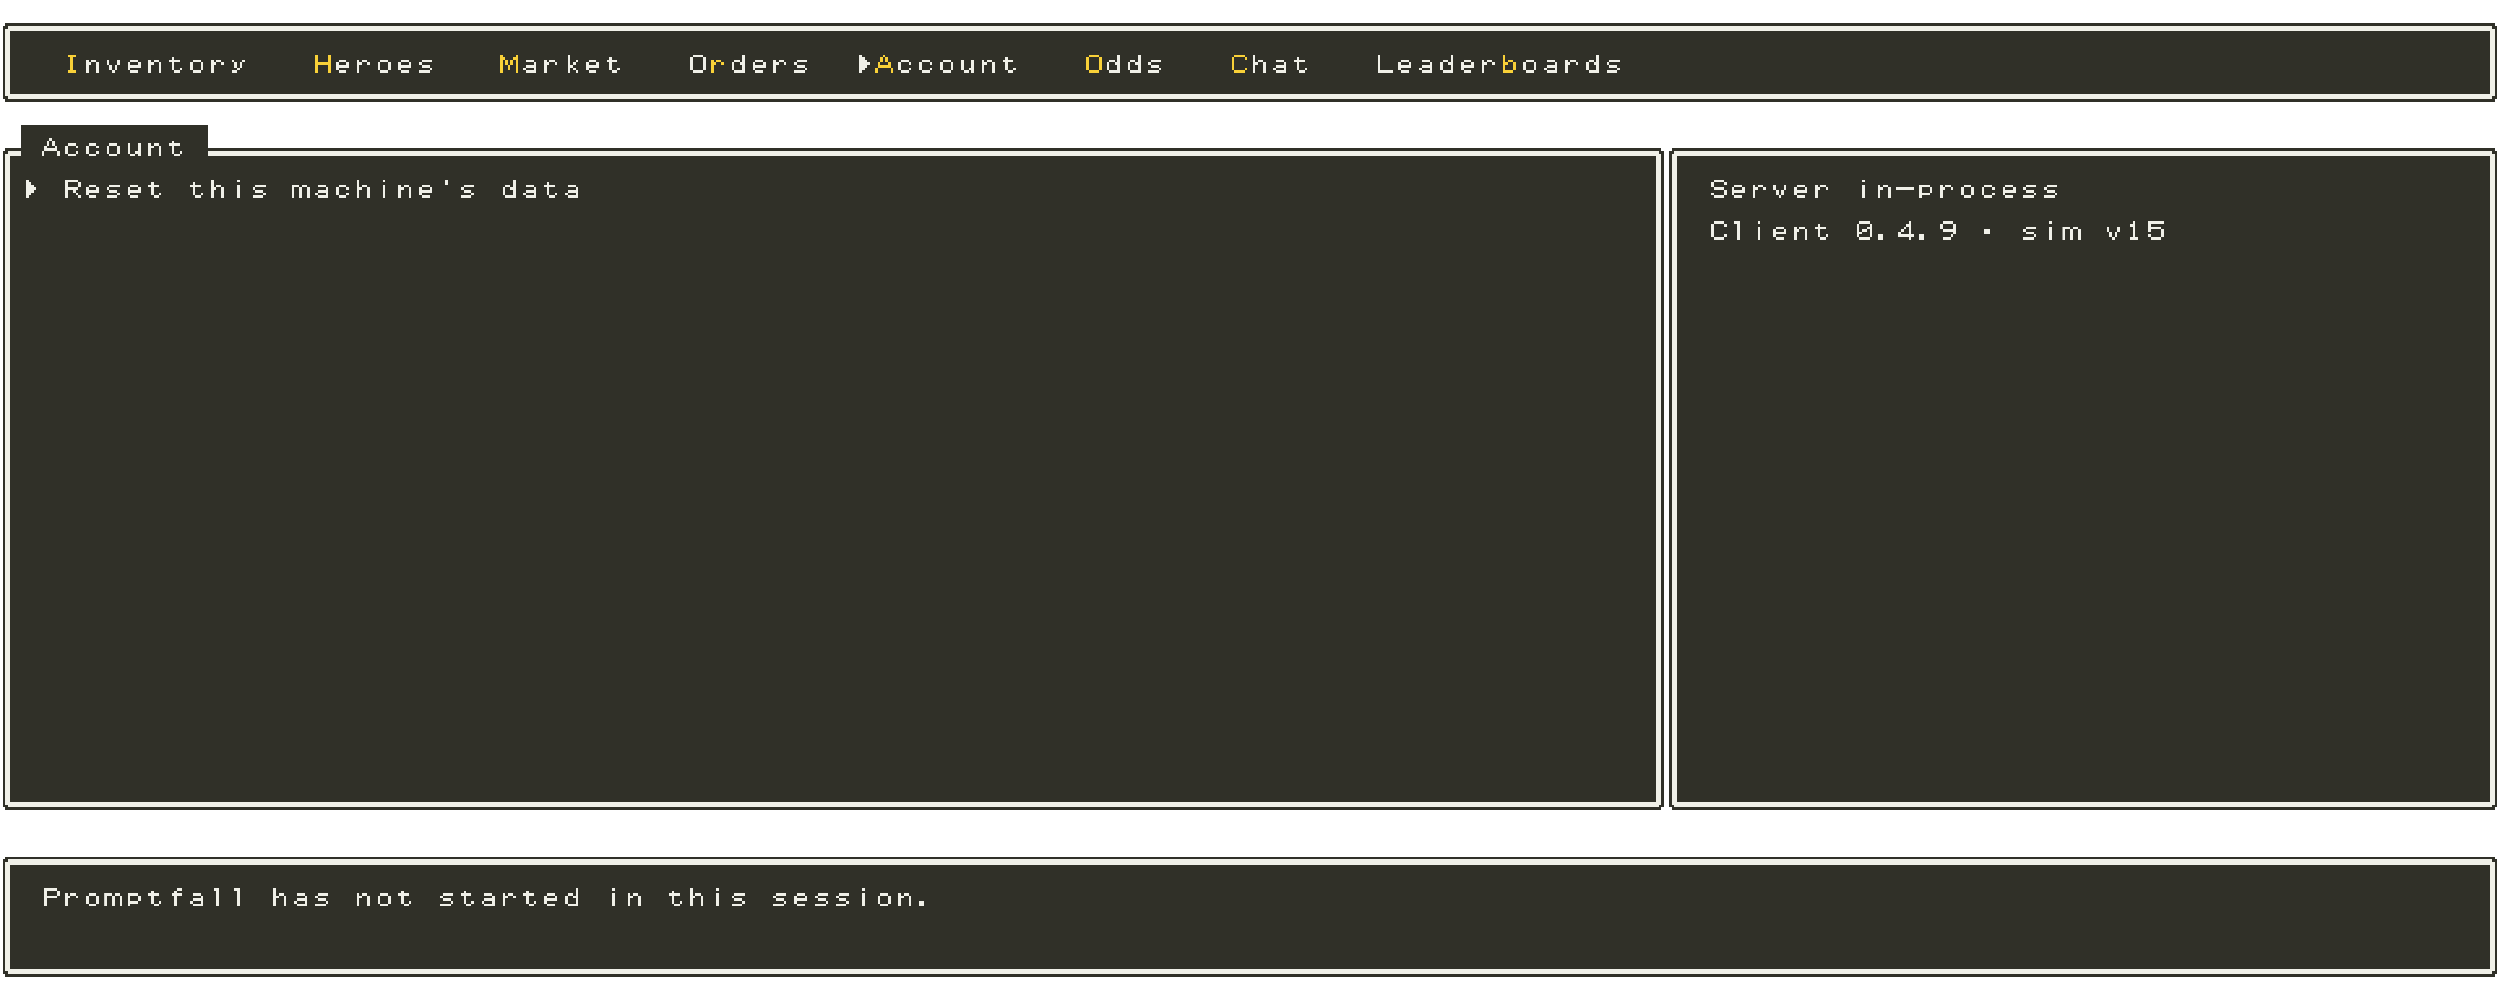
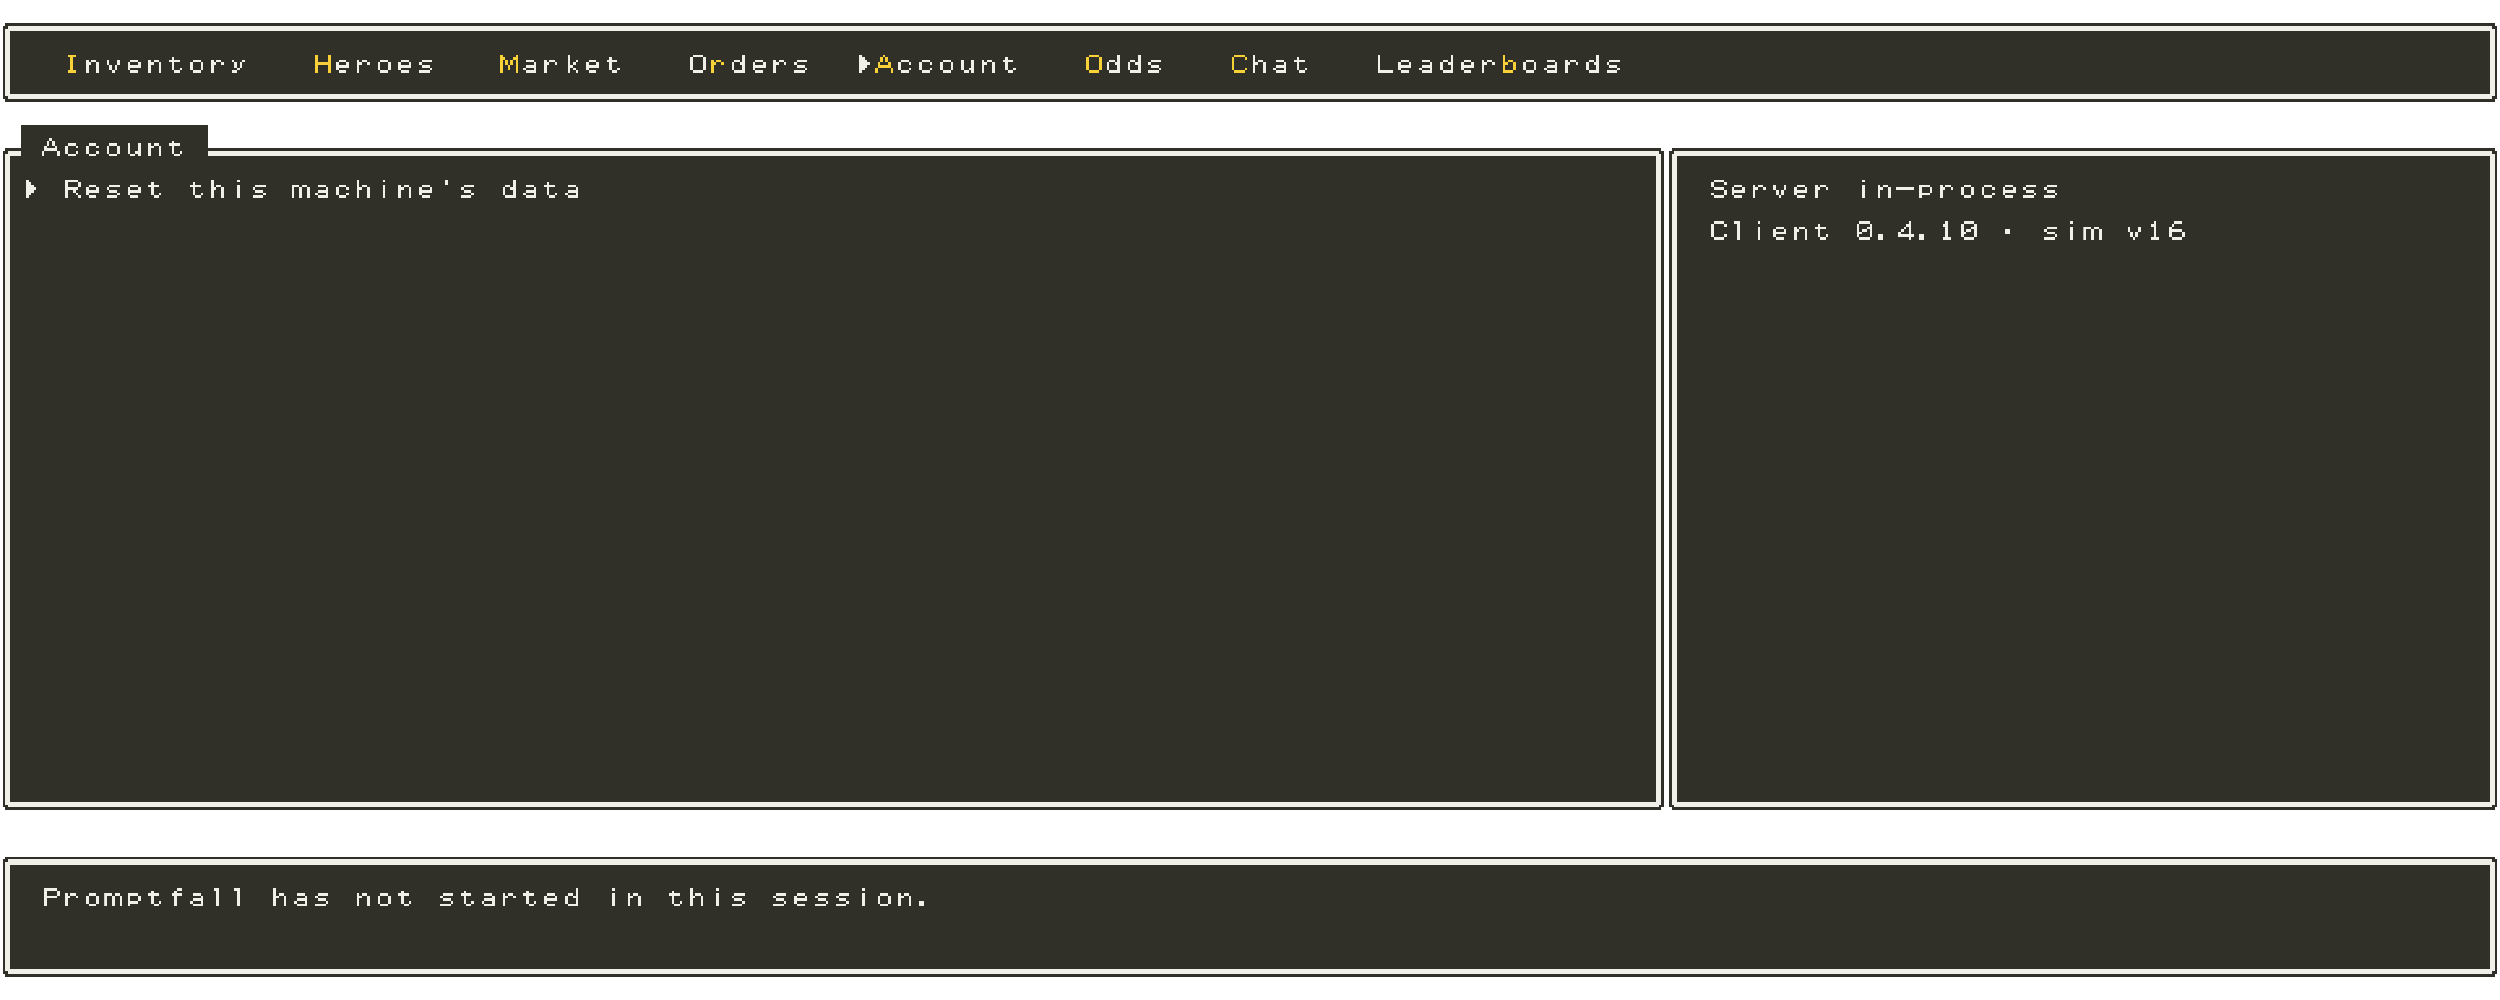
<svg xmlns="http://www.w3.org/2000/svg" viewBox="0 0 960 384" width="960" height="384" shape-rendering="crispEdges">
  <defs>
    <symbol id="g0">
      <path d="M2 5h3v1h-3zM3 6h1v1h-1zM3 7h1v1h-1zM3 8h1v1h-1zM3 9h1v1h-1zM3 10h1v1h-1zM2 11h3v1h-3z" />
    </symbol>
    <symbol id="g1">
      <path d="M1 7h1v1h-1zM3 7h2v1h-2zM1 8h2v1h-2zM5 8h1v1h-1zM1 9h1v1h-1zM5 9h1v1h-1zM1 10h1v1h-1zM5 10h1v1h-1zM1 11h1v1h-1zM5 11h1v1h-1z" />
    </symbol>
    <symbol id="g2">
      <path d="M1 7h1v1h-1zM5 7h1v1h-1zM1 8h1v1h-1zM5 8h1v1h-1zM2 9h1v1h-1zM4 9h1v1h-1zM2 10h1v1h-1zM4 10h1v1h-1zM3 11h1v1h-1z" />
    </symbol>
    <symbol id="g3">
      <path d="M2 7h3v1h-3zM1 8h1v1h-1zM5 8h1v1h-1zM1 9h5v1h-5zM1 10h1v1h-1zM2 11h3v1h-3z" />
    </symbol>
    <symbol id="g4">
      <path d="M2 6h1v1h-1zM1 7h4v1h-4zM2 8h1v1h-1zM2 9h1v1h-1zM2 10h1v1h-1zM5 10h1v1h-1zM3 11h2v1h-2z" />
    </symbol>
    <symbol id="g5">
      <path d="M2 7h3v1h-3zM1 8h1v1h-1zM5 8h1v1h-1zM1 9h1v1h-1zM5 9h1v1h-1zM1 10h1v1h-1zM5 10h1v1h-1zM2 11h3v1h-3z" />
    </symbol>
    <symbol id="g6">
      <path d="M1 7h1v1h-1zM3 7h2v1h-2zM1 8h2v1h-2zM5 8h1v1h-1zM1 9h1v1h-1zM1 10h1v1h-1zM1 11h1v1h-1z" />
    </symbol>
    <symbol id="g7">
      <path d="M1 7h1v1h-1zM5 7h1v1h-1zM2 8h1v1h-1zM4 8h1v1h-1zM2 9h1v1h-1zM4 9h1v1h-1zM3 10h1v1h-1zM1 11h2v1h-2z" />
    </symbol>
    <symbol id="g8">
      <path d="M1 5h1v1h-1zM6 5h1v1h-1zM1 6h1v1h-1zM6 6h1v1h-1zM1 7h1v1h-1zM6 7h1v1h-1zM1 8h6v1h-6zM1 9h1v1h-1zM6 9h1v1h-1zM1 10h1v1h-1zM6 10h1v1h-1zM1 11h1v1h-1zM6 11h1v1h-1z" />
    </symbol>
    <symbol id="g9">
      <path d="M2 7h4v1h-4zM1 8h1v1h-1zM2 9h3v1h-3zM5 10h1v1h-1zM1 11h4v1h-4z" />
    </symbol>
    <symbol id="g10">
      <path d="M0 5h1v1h-1zM6 5h1v1h-1zM0 6h2v1h-2zM5 6h2v1h-2zM0 7h1v1h-1zM2 7h1v1h-1zM4 7h1v1h-1zM6 7h1v1h-1zM0 8h1v1h-1zM2 8h1v1h-1zM4 8h1v1h-1zM6 8h1v1h-1zM0 9h1v1h-1zM3 9h1v1h-1zM6 9h1v1h-1zM0 10h1v1h-1zM3 10h1v1h-1zM6 10h1v1h-1zM0 11h1v1h-1zM6 11h1v1h-1z" />
    </symbol>
    <symbol id="g11">
      <path d="M2 7h3v1h-3zM5 8h1v1h-1zM2 9h4v1h-4zM1 10h1v1h-1zM5 10h1v1h-1zM2 11h4v1h-4z" />
    </symbol>
    <symbol id="g12">
      <path d="M2 5h1v1h-1zM2 6h1v1h-1zM2 7h1v1h-1zM5 7h1v1h-1zM2 8h1v1h-1zM4 8h1v1h-1zM2 9h2v1h-2zM2 10h1v1h-1zM4 10h1v1h-1zM2 11h1v1h-1zM5 11h1v1h-1z" />
    </symbol>
    <symbol id="g13">
      <path d="M2 5h4v1h-4zM1 6h1v1h-1zM6 6h1v1h-1zM1 7h1v1h-1zM6 7h1v1h-1zM1 8h1v1h-1zM6 8h1v1h-1zM1 9h1v1h-1zM6 9h1v1h-1zM1 10h1v1h-1zM6 10h1v1h-1zM2 11h4v1h-4z" />
    </symbol>
    <symbol id="g14">
      <path d="M5 5h1v1h-1zM5 6h1v1h-1zM2 7h2v1h-2zM5 7h1v1h-1zM1 8h1v1h-1zM4 8h2v1h-2zM1 9h1v1h-1zM5 9h1v1h-1zM1 10h1v1h-1zM5 10h1v1h-1zM2 11h4v1h-4z" />
    </symbol>
    <symbol id="g15">
      <path d="M2 5h1v1h-1zM2 6h2v1h-2zM2 7h3v1h-3zM2 8h4v1h-4zM2 9h3v1h-3zM2 10h2v1h-2zM2 11h1v1h-1z" />
    </symbol>
    <symbol id="g16">
      <path d="M3 5h1v1h-1zM2 6h1v1h-1zM4 6h1v1h-1zM2 7h1v1h-1zM4 7h1v1h-1zM1 8h1v1h-1zM5 8h1v1h-1zM1 9h5v1h-5zM0 10h1v1h-1zM6 10h1v1h-1zM0 11h1v1h-1zM6 11h1v1h-1z" />
    </symbol>
    <symbol id="g17">
      <path d="M2 7h3v1h-3zM1 8h1v1h-1zM5 8h1v1h-1zM1 9h1v1h-1zM1 10h1v1h-1zM5 10h1v1h-1zM2 11h3v1h-3z" />
    </symbol>
    <symbol id="g18">
      <path d="M1 7h1v1h-1zM5 7h1v1h-1zM1 8h1v1h-1zM5 8h1v1h-1zM1 9h1v1h-1zM5 9h1v1h-1zM1 10h1v1h-1zM4 10h2v1h-2zM2 11h2v1h-2zM5 11h1v1h-1z" />
    </symbol>
    <symbol id="g19">
      <path d="M2 5h4v1h-4zM1 6h1v1h-1zM6 6h1v1h-1zM1 7h1v1h-1zM1 8h1v1h-1zM1 9h1v1h-1zM1 10h1v1h-1zM6 10h1v1h-1zM2 11h4v1h-4z" />
    </symbol>
    <symbol id="g20">
      <path d="M1 5h1v1h-1zM1 6h1v1h-1zM1 7h1v1h-1zM3 7h2v1h-2zM1 8h2v1h-2zM5 8h1v1h-1zM1 9h1v1h-1zM5 9h1v1h-1zM1 10h1v1h-1zM5 10h1v1h-1zM1 11h1v1h-1zM5 11h1v1h-1z" />
    </symbol>
    <symbol id="g21">
      <path d="M1 5h1v1h-1zM1 6h1v1h-1zM1 7h1v1h-1zM1 8h1v1h-1zM1 9h1v1h-1zM1 10h1v1h-1zM1 11h6v1h-6z" />
    </symbol>
    <symbol id="g22">
      <path d="M1 5h1v1h-1zM1 6h1v1h-1zM1 7h1v1h-1zM3 7h2v1h-2zM1 8h2v1h-2zM5 8h1v1h-1zM1 9h1v1h-1zM5 9h1v1h-1zM1 10h1v1h-1zM5 10h1v1h-1zM1 11h4v1h-4z" />
    </symbol>
    <symbol id="g23">
      <path d="M1 5h5v1h-5zM1 6h1v1h-1zM6 6h1v1h-1zM1 7h1v1h-1zM6 7h1v1h-1zM1 8h5v1h-5zM1 9h1v1h-1zM4 9h1v1h-1zM1 10h1v1h-1zM5 10h1v1h-1zM1 11h1v1h-1zM6 11h1v1h-1z" />
    </symbol>
    <symbol id="g24">
      <path d="M3 5h1v1h-1zM3 7h1v1h-1zM3 8h1v1h-1zM3 9h1v1h-1zM3 10h1v1h-1zM3 11h1v1h-1z" />
    </symbol>
    <symbol id="g25">
      <path d="M0 7h3v1h-3zM4 7h2v1h-2zM0 8h1v1h-1zM3 8h1v1h-1zM6 8h1v1h-1zM0 9h1v1h-1zM3 9h1v1h-1zM6 9h1v1h-1zM0 10h1v1h-1zM3 10h1v1h-1zM6 10h1v1h-1zM0 11h1v1h-1zM3 11h1v1h-1zM6 11h1v1h-1z" />
    </symbol>
    <symbol id="g26">
      <path d="M3 5h1v1h-1zM3 6h1v1h-1z" />
    </symbol>
    <symbol id="g27">
      <path d="M2 5h4v1h-4zM1 6h1v1h-1zM6 6h1v1h-1zM1 7h1v1h-1zM2 8h4v1h-4zM6 9h1v1h-1zM1 10h1v1h-1zM6 10h1v1h-1zM2 11h4v1h-4z" />
    </symbol>
    <symbol id="g28">
      <path d="M0 8h7v1h-7z" />
    </symbol>
    <symbol id="g29">
      <path d="M1 7h4v1h-4zM1 8h1v1h-1zM5 8h1v1h-1zM1 9h1v1h-1zM5 9h1v1h-1zM1 10h4v1h-4zM1 11h1v1h-1z" />
    </symbol>
    <symbol id="g30">
      <path d="M2 5h2v1h-2zM3 6h1v1h-1zM3 7h1v1h-1zM3 8h1v1h-1zM3 9h1v1h-1zM3 10h1v1h-1zM3 11h1v1h-1z" />
    </symbol>
    <symbol id="g31">
      <path d="M2 5h4v1h-4zM1 6h1v1h-1zM6 6h1v1h-1zM1 7h1v1h-1zM5 7h2v1h-2zM1 8h1v1h-1zM3 8h2v1h-2zM6 8h1v1h-1zM1 9h2v1h-2zM6 9h1v1h-1zM1 10h1v1h-1zM6 10h1v1h-1zM2 11h4v1h-4z" />
    </symbol>
    <symbol id="g32">
      <path d="M1 10h2v1h-2zM1 11h2v1h-2z" />
    </symbol>
    <symbol id="g33">
      <path d="M5 5h1v1h-1zM4 6h2v1h-2zM3 7h1v1h-1zM5 7h1v1h-1zM2 8h1v1h-1zM5 8h1v1h-1zM1 9h1v1h-1zM5 9h1v1h-1zM1 10h6v1h-6zM5 11h1v1h-1z" />
    </symbol>
    <symbol id="g34">
-       <path d="M2 5h4v1h-4zM1 6h1v1h-1zM6 6h1v1h-1zM1 7h1v1h-1zM6 7h1v1h-1zM2 8h5v1h-5zM6 9h1v1h-1zM5 10h1v1h-1zM2 11h3v1h-3z" />
+       <path d="M3 5h1v1h-1zM2 6h2v1h-2zM3 7h1v1h-1zM3 8h1v1h-1zM3 9h1v1h-1zM3 10h1v1h-1zM2 11h3v1h-3z" />
    </symbol>
    <symbol id="g35">
      <path d="M2 8h2v1h-2zM2 9h2v1h-2z" />
    </symbol>
    <symbol id="g36">
-       <path d="M3 5h1v1h-1zM2 6h2v1h-2zM3 7h1v1h-1zM3 8h1v1h-1zM3 9h1v1h-1zM3 10h1v1h-1zM2 11h3v1h-3z" />
+       <path d="M3 5h3v1h-3zM2 6h1v1h-1zM1 7h1v1h-1zM1 8h5v1h-5zM1 9h1v1h-1zM6 9h1v1h-1zM1 10h1v1h-1zM6 10h1v1h-1zM2 11h4v1h-4z" />
    </symbol>
    <symbol id="g37">
-       <path d="M1 5h6v1h-6zM1 6h1v1h-1zM1 7h5v1h-5zM1 8h1v1h-1zM6 8h1v1h-1zM6 9h1v1h-1zM1 10h1v1h-1zM6 10h1v1h-1zM2 11h4v1h-4z" />
+       <path d="M1 5h5v1h-5zM1 6h1v1h-1zM6 6h1v1h-1zM1 7h1v1h-1zM6 7h1v1h-1zM1 8h5v1h-5zM1 9h1v1h-1zM1 10h1v1h-1zM1 11h1v1h-1z" />
    </symbol>
    <symbol id="g38">
-       <path d="M1 5h5v1h-5zM1 6h1v1h-1zM6 6h1v1h-1zM1 7h1v1h-1zM6 7h1v1h-1zM1 8h5v1h-5zM1 9h1v1h-1zM1 10h1v1h-1zM1 11h1v1h-1z" />
-     </symbol>
-     <symbol id="g39">
      <path d="M4 5h2v1h-2zM3 6h1v1h-1zM2 7h4v1h-4zM3 8h1v1h-1zM3 9h1v1h-1zM3 10h1v1h-1zM3 11h1v1h-1z" />
    </symbol>
  </defs>
  <g id="w-tab">
    <path fill="#303028" d="M2 9H958V10H959V38H958V39H2V38H1V10H2Z" />
    <g fill="#f0f0e8">
      <rect x="3" y="10" width="954" height="1" />
      <rect x="2" y="11" width="956" height="1" />
      <rect x="2" y="36" width="956" height="1" />
      <rect x="3" y="37" width="954" height="1" />
      <rect x="2" y="12" width="2" height="24" />
      <rect x="956" y="12" width="2" height="24" />
    </g>
    <use href="#g15" x="328" y="16" fill="#f0f0e8" />
    <use href="#g0" x="24" y="16" fill="#f8d038" />
    <use href="#g1" x="32" y="16" fill="#f0f0e8" />
    <use href="#g2" x="40" y="16" fill="#f0f0e8" />
    <use href="#g3" x="48" y="16" fill="#f0f0e8" />
    <use href="#g1" x="56" y="16" fill="#f0f0e8" />
    <use href="#g4" x="64" y="16" fill="#f0f0e8" />
    <use href="#g5" x="72" y="16" fill="#f0f0e8" />
    <use href="#g6" x="80" y="16" fill="#f0f0e8" />
    <use href="#g7" x="88" y="16" fill="#f0f0e8" />
    <use href="#g8" x="120" y="16" fill="#f8d038" />
    <use href="#g3" x="128" y="16" fill="#f0f0e8" />
    <use href="#g6" x="136" y="16" fill="#f0f0e8" />
    <use href="#g5" x="144" y="16" fill="#f0f0e8" />
    <use href="#g3" x="152" y="16" fill="#f0f0e8" />
    <use href="#g9" x="160" y="16" fill="#f0f0e8" />
    <use href="#g10" x="192" y="16" fill="#f8d038" />
    <use href="#g11" x="200" y="16" fill="#f0f0e8" />
    <use href="#g6" x="208" y="16" fill="#f0f0e8" />
    <use href="#g12" x="216" y="16" fill="#f0f0e8" />
    <use href="#g3" x="224" y="16" fill="#f0f0e8" />
    <use href="#g4" x="232" y="16" fill="#f0f0e8" />
    <use href="#g13" x="264" y="16" fill="#f0f0e8" />
    <use href="#g6" x="272" y="16" fill="#f8d038" />
    <use href="#g14" x="280" y="16" fill="#f0f0e8" />
    <use href="#g3" x="288" y="16" fill="#f0f0e8" />
    <use href="#g6" x="296" y="16" fill="#f0f0e8" />
    <use href="#g9" x="304" y="16" fill="#f0f0e8" />
    <use href="#g16" x="336" y="16" fill="#f8d038" />
    <use href="#g17" x="344" y="16" fill="#f0f0e8" />
    <use href="#g17" x="352" y="16" fill="#f0f0e8" />
    <use href="#g5" x="360" y="16" fill="#f0f0e8" />
    <use href="#g18" x="368" y="16" fill="#f0f0e8" />
    <use href="#g1" x="376" y="16" fill="#f0f0e8" />
    <use href="#g4" x="384" y="16" fill="#f0f0e8" />
    <use href="#g13" x="416" y="16" fill="#f8d038" />
    <use href="#g14" x="424" y="16" fill="#f0f0e8" />
    <use href="#g14" x="432" y="16" fill="#f0f0e8" />
    <use href="#g9" x="440" y="16" fill="#f0f0e8" />
    <use href="#g19" x="472" y="16" fill="#f8d038" />
    <use href="#g20" x="480" y="16" fill="#f0f0e8" />
    <use href="#g11" x="488" y="16" fill="#f0f0e8" />
    <use href="#g4" x="496" y="16" fill="#f0f0e8" />
    <use href="#g21" x="528" y="16" fill="#f0f0e8" />
    <use href="#g3" x="536" y="16" fill="#f0f0e8" />
    <use href="#g11" x="544" y="16" fill="#f0f0e8" />
    <use href="#g14" x="552" y="16" fill="#f0f0e8" />
    <use href="#g3" x="560" y="16" fill="#f0f0e8" />
    <use href="#g6" x="568" y="16" fill="#f0f0e8" />
    <use href="#g22" x="576" y="16" fill="#f8d038" />
    <use href="#g5" x="584" y="16" fill="#f0f0e8" />
    <use href="#g11" x="592" y="16" fill="#f0f0e8" />
    <use href="#g6" x="600" y="16" fill="#f0f0e8" />
    <use href="#g14" x="608" y="16" fill="#f0f0e8" />
    <use href="#g9" x="616" y="16" fill="#f0f0e8" />
  </g>
  <g id="w-list" transform="translate(0 48)">
    <path fill="#303028" d="M2 9H638V10H639V262H638V263H2V262H1V10H2Z" />
    <g fill="#f0f0e8">
      <rect x="3" y="10" width="634" height="1" />
      <rect x="2" y="11" width="636" height="1" />
      <rect x="2" y="260" width="636" height="1" />
      <rect x="3" y="261" width="634" height="1" />
      <rect x="2" y="12" width="2" height="248" />
      <rect x="636" y="12" width="2" height="248" />
    </g>
    <rect x="8" y="0" width="72" height="16" fill="#303028" />
    <use href="#g16" x="16" y="0" fill="#f0f0e8" />
    <use href="#g17" x="24" y="0" fill="#f0f0e8" />
    <use href="#g17" x="32" y="0" fill="#f0f0e8" />
    <use href="#g5" x="40" y="0" fill="#f0f0e8" />
    <use href="#g18" x="48" y="0" fill="#f0f0e8" />
    <use href="#g1" x="56" y="0" fill="#f0f0e8" />
    <use href="#g4" x="64" y="0" fill="#f0f0e8" />
    <use href="#g15" x="8" y="16" fill="#f0f0e8" />
    <use href="#g23" x="24" y="16" fill="#f0f0e8" />
    <use href="#g3" x="32" y="16" fill="#f0f0e8" />
    <use href="#g9" x="40" y="16" fill="#f0f0e8" />
    <use href="#g3" x="48" y="16" fill="#f0f0e8" />
    <use href="#g4" x="56" y="16" fill="#f0f0e8" />
    <use href="#g4" x="72" y="16" fill="#f0f0e8" />
    <use href="#g20" x="80" y="16" fill="#f0f0e8" />
    <use href="#g24" x="88" y="16" fill="#f0f0e8" />
    <use href="#g9" x="96" y="16" fill="#f0f0e8" />
    <use href="#g25" x="112" y="16" fill="#f0f0e8" />
    <use href="#g11" x="120" y="16" fill="#f0f0e8" />
    <use href="#g17" x="128" y="16" fill="#f0f0e8" />
    <use href="#g20" x="136" y="16" fill="#f0f0e8" />
    <use href="#g24" x="144" y="16" fill="#f0f0e8" />
    <use href="#g1" x="152" y="16" fill="#f0f0e8" />
    <use href="#g3" x="160" y="16" fill="#f0f0e8" />
    <use href="#g26" x="168" y="16" fill="#f0f0e8" />
    <use href="#g9" x="176" y="16" fill="#f0f0e8" />
    <use href="#g14" x="192" y="16" fill="#f0f0e8" />
    <use href="#g11" x="200" y="16" fill="#f0f0e8" />
    <use href="#g4" x="208" y="16" fill="#f0f0e8" />
    <use href="#g11" x="216" y="16" fill="#f0f0e8" />
  </g>
  <g id="w-detail" transform="translate(0 48)">
    <path fill="#303028" d="M642 9H958V10H959V262H958V263H642V262H641V10H642Z" />
    <g fill="#f0f0e8">
      <rect x="643" y="10" width="314" height="1" />
      <rect x="642" y="11" width="316" height="1" />
      <rect x="642" y="260" width="316" height="1" />
      <rect x="643" y="261" width="314" height="1" />
      <rect x="642" y="12" width="2" height="248" />
      <rect x="956" y="12" width="2" height="248" />
    </g>
    <use href="#g27" x="656" y="16" fill="#f0f0e8" />
    <use href="#g3" x="664" y="16" fill="#f0f0e8" />
    <use href="#g6" x="672" y="16" fill="#f0f0e8" />
    <use href="#g2" x="680" y="16" fill="#f0f0e8" />
    <use href="#g3" x="688" y="16" fill="#f0f0e8" />
    <use href="#g6" x="696" y="16" fill="#f0f0e8" />
    <use href="#g24" x="712" y="16" fill="#f0f0e8" />
    <use href="#g1" x="720" y="16" fill="#f0f0e8" />
    <use href="#g28" x="728" y="16" fill="#f0f0e8" />
    <use href="#g29" x="736" y="16" fill="#f0f0e8" />
    <use href="#g6" x="744" y="16" fill="#f0f0e8" />
    <use href="#g5" x="752" y="16" fill="#f0f0e8" />
    <use href="#g17" x="760" y="16" fill="#f0f0e8" />
    <use href="#g3" x="768" y="16" fill="#f0f0e8" />
    <use href="#g9" x="776" y="16" fill="#f0f0e8" />
    <use href="#g9" x="784" y="16" fill="#f0f0e8" />
    <use href="#g19" x="656" y="32" fill="#f0f0e8" />
    <use href="#g30" x="664" y="32" fill="#f0f0e8" />
    <use href="#g24" x="672" y="32" fill="#f0f0e8" />
    <use href="#g3" x="680" y="32" fill="#f0f0e8" />
    <use href="#g1" x="688" y="32" fill="#f0f0e8" />
    <use href="#g4" x="696" y="32" fill="#f0f0e8" />
    <use href="#g31" x="712" y="32" fill="#f0f0e8" />
    <use href="#g32" x="720" y="32" fill="#f0f0e8" />
    <use href="#g33" x="728" y="32" fill="#f0f0e8" />
    <use href="#g32" x="736" y="32" fill="#f0f0e8" />
    <use href="#g34" x="744" y="32" fill="#f0f0e8" />
-     <use href="#g35" x="760" y="32" fill="#f0f0e8" />
-     <use href="#g9" x="776" y="32" fill="#f0f0e8" />
-     <use href="#g24" x="784" y="32" fill="#f0f0e8" />
-     <use href="#g25" x="792" y="32" fill="#f0f0e8" />
-     <use href="#g2" x="808" y="32" fill="#f0f0e8" />
-     <use href="#g36" x="816" y="32" fill="#f0f0e8" />
-     <use href="#g37" x="824" y="32" fill="#f0f0e8" />
+     <use href="#g31" x="752" y="32" fill="#f0f0e8" />
+     <use href="#g35" x="768" y="32" fill="#f0f0e8" />
+     <use href="#g9" x="784" y="32" fill="#f0f0e8" />
+     <use href="#g24" x="792" y="32" fill="#f0f0e8" />
+     <use href="#g25" x="800" y="32" fill="#f0f0e8" />
+     <use href="#g2" x="816" y="32" fill="#f0f0e8" />
+     <use href="#g34" x="824" y="32" fill="#f0f0e8" />
+     <use href="#g36" x="832" y="32" fill="#f0f0e8" />
  </g>
  <g id="w-message" transform="translate(0 320)">
    <path fill="#303028" d="M2 9H958V10H959V54H958V55H2V54H1V10H2Z" />
    <g fill="#f0f0e8">
      <rect x="3" y="10" width="954" height="1" />
      <rect x="2" y="11" width="956" height="1" />
      <rect x="2" y="52" width="956" height="1" />
      <rect x="3" y="53" width="954" height="1" />
      <rect x="2" y="12" width="2" height="40" />
      <rect x="956" y="12" width="2" height="40" />
    </g>
-     <use href="#g38" x="16" y="16" fill="#f0f0e8" />
+     <use href="#g37" x="16" y="16" fill="#f0f0e8" />
    <use href="#g6" x="24" y="16" fill="#f0f0e8" />
    <use href="#g5" x="32" y="16" fill="#f0f0e8" />
    <use href="#g25" x="40" y="16" fill="#f0f0e8" />
    <use href="#g29" x="48" y="16" fill="#f0f0e8" />
    <use href="#g4" x="56" y="16" fill="#f0f0e8" />
-     <use href="#g39" x="64" y="16" fill="#f0f0e8" />
+     <use href="#g38" x="64" y="16" fill="#f0f0e8" />
    <use href="#g11" x="72" y="16" fill="#f0f0e8" />
    <use href="#g30" x="80" y="16" fill="#f0f0e8" />
    <use href="#g30" x="88" y="16" fill="#f0f0e8" />
    <use href="#g20" x="104" y="16" fill="#f0f0e8" />
    <use href="#g11" x="112" y="16" fill="#f0f0e8" />
    <use href="#g9" x="120" y="16" fill="#f0f0e8" />
    <use href="#g1" x="136" y="16" fill="#f0f0e8" />
    <use href="#g5" x="144" y="16" fill="#f0f0e8" />
    <use href="#g4" x="152" y="16" fill="#f0f0e8" />
    <use href="#g9" x="168" y="16" fill="#f0f0e8" />
    <use href="#g4" x="176" y="16" fill="#f0f0e8" />
    <use href="#g11" x="184" y="16" fill="#f0f0e8" />
    <use href="#g6" x="192" y="16" fill="#f0f0e8" />
    <use href="#g4" x="200" y="16" fill="#f0f0e8" />
    <use href="#g3" x="208" y="16" fill="#f0f0e8" />
    <use href="#g14" x="216" y="16" fill="#f0f0e8" />
    <use href="#g24" x="232" y="16" fill="#f0f0e8" />
    <use href="#g1" x="240" y="16" fill="#f0f0e8" />
    <use href="#g4" x="256" y="16" fill="#f0f0e8" />
    <use href="#g20" x="264" y="16" fill="#f0f0e8" />
    <use href="#g24" x="272" y="16" fill="#f0f0e8" />
    <use href="#g9" x="280" y="16" fill="#f0f0e8" />
    <use href="#g9" x="296" y="16" fill="#f0f0e8" />
    <use href="#g3" x="304" y="16" fill="#f0f0e8" />
    <use href="#g9" x="312" y="16" fill="#f0f0e8" />
    <use href="#g9" x="320" y="16" fill="#f0f0e8" />
    <use href="#g24" x="328" y="16" fill="#f0f0e8" />
    <use href="#g5" x="336" y="16" fill="#f0f0e8" />
    <use href="#g1" x="344" y="16" fill="#f0f0e8" />
    <use href="#g32" x="352" y="16" fill="#f0f0e8" />
  </g>
</svg>
